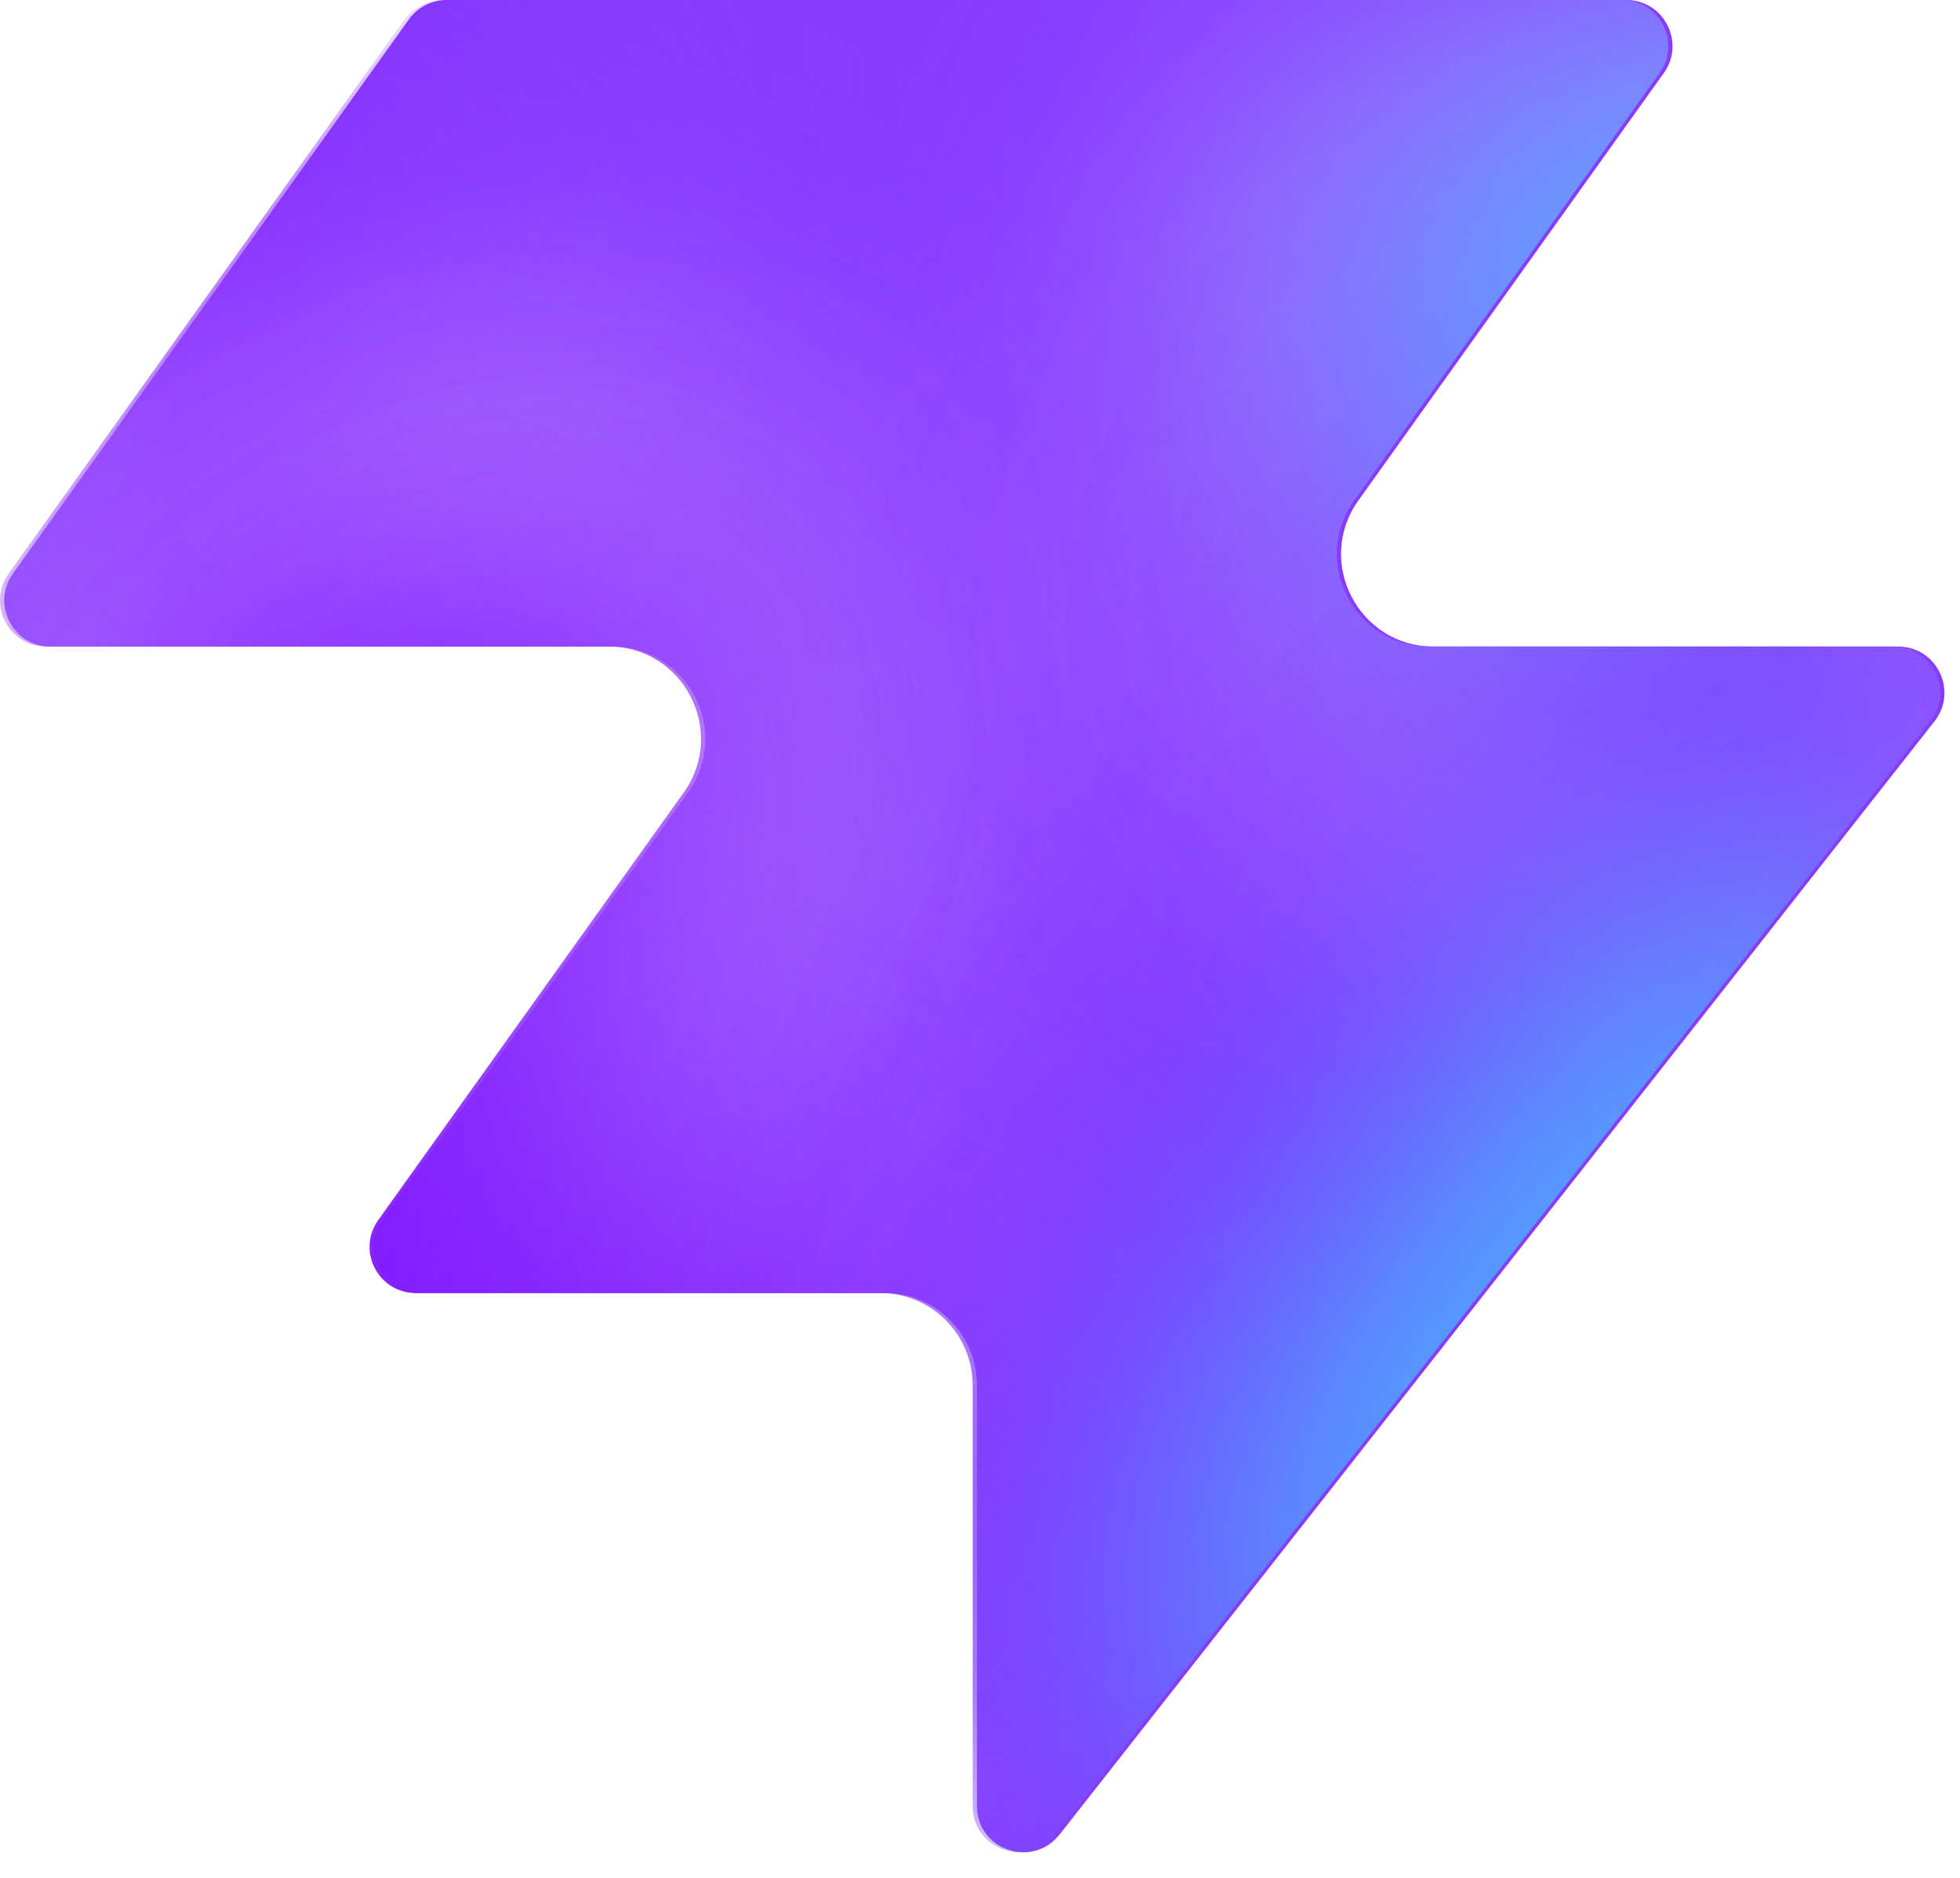
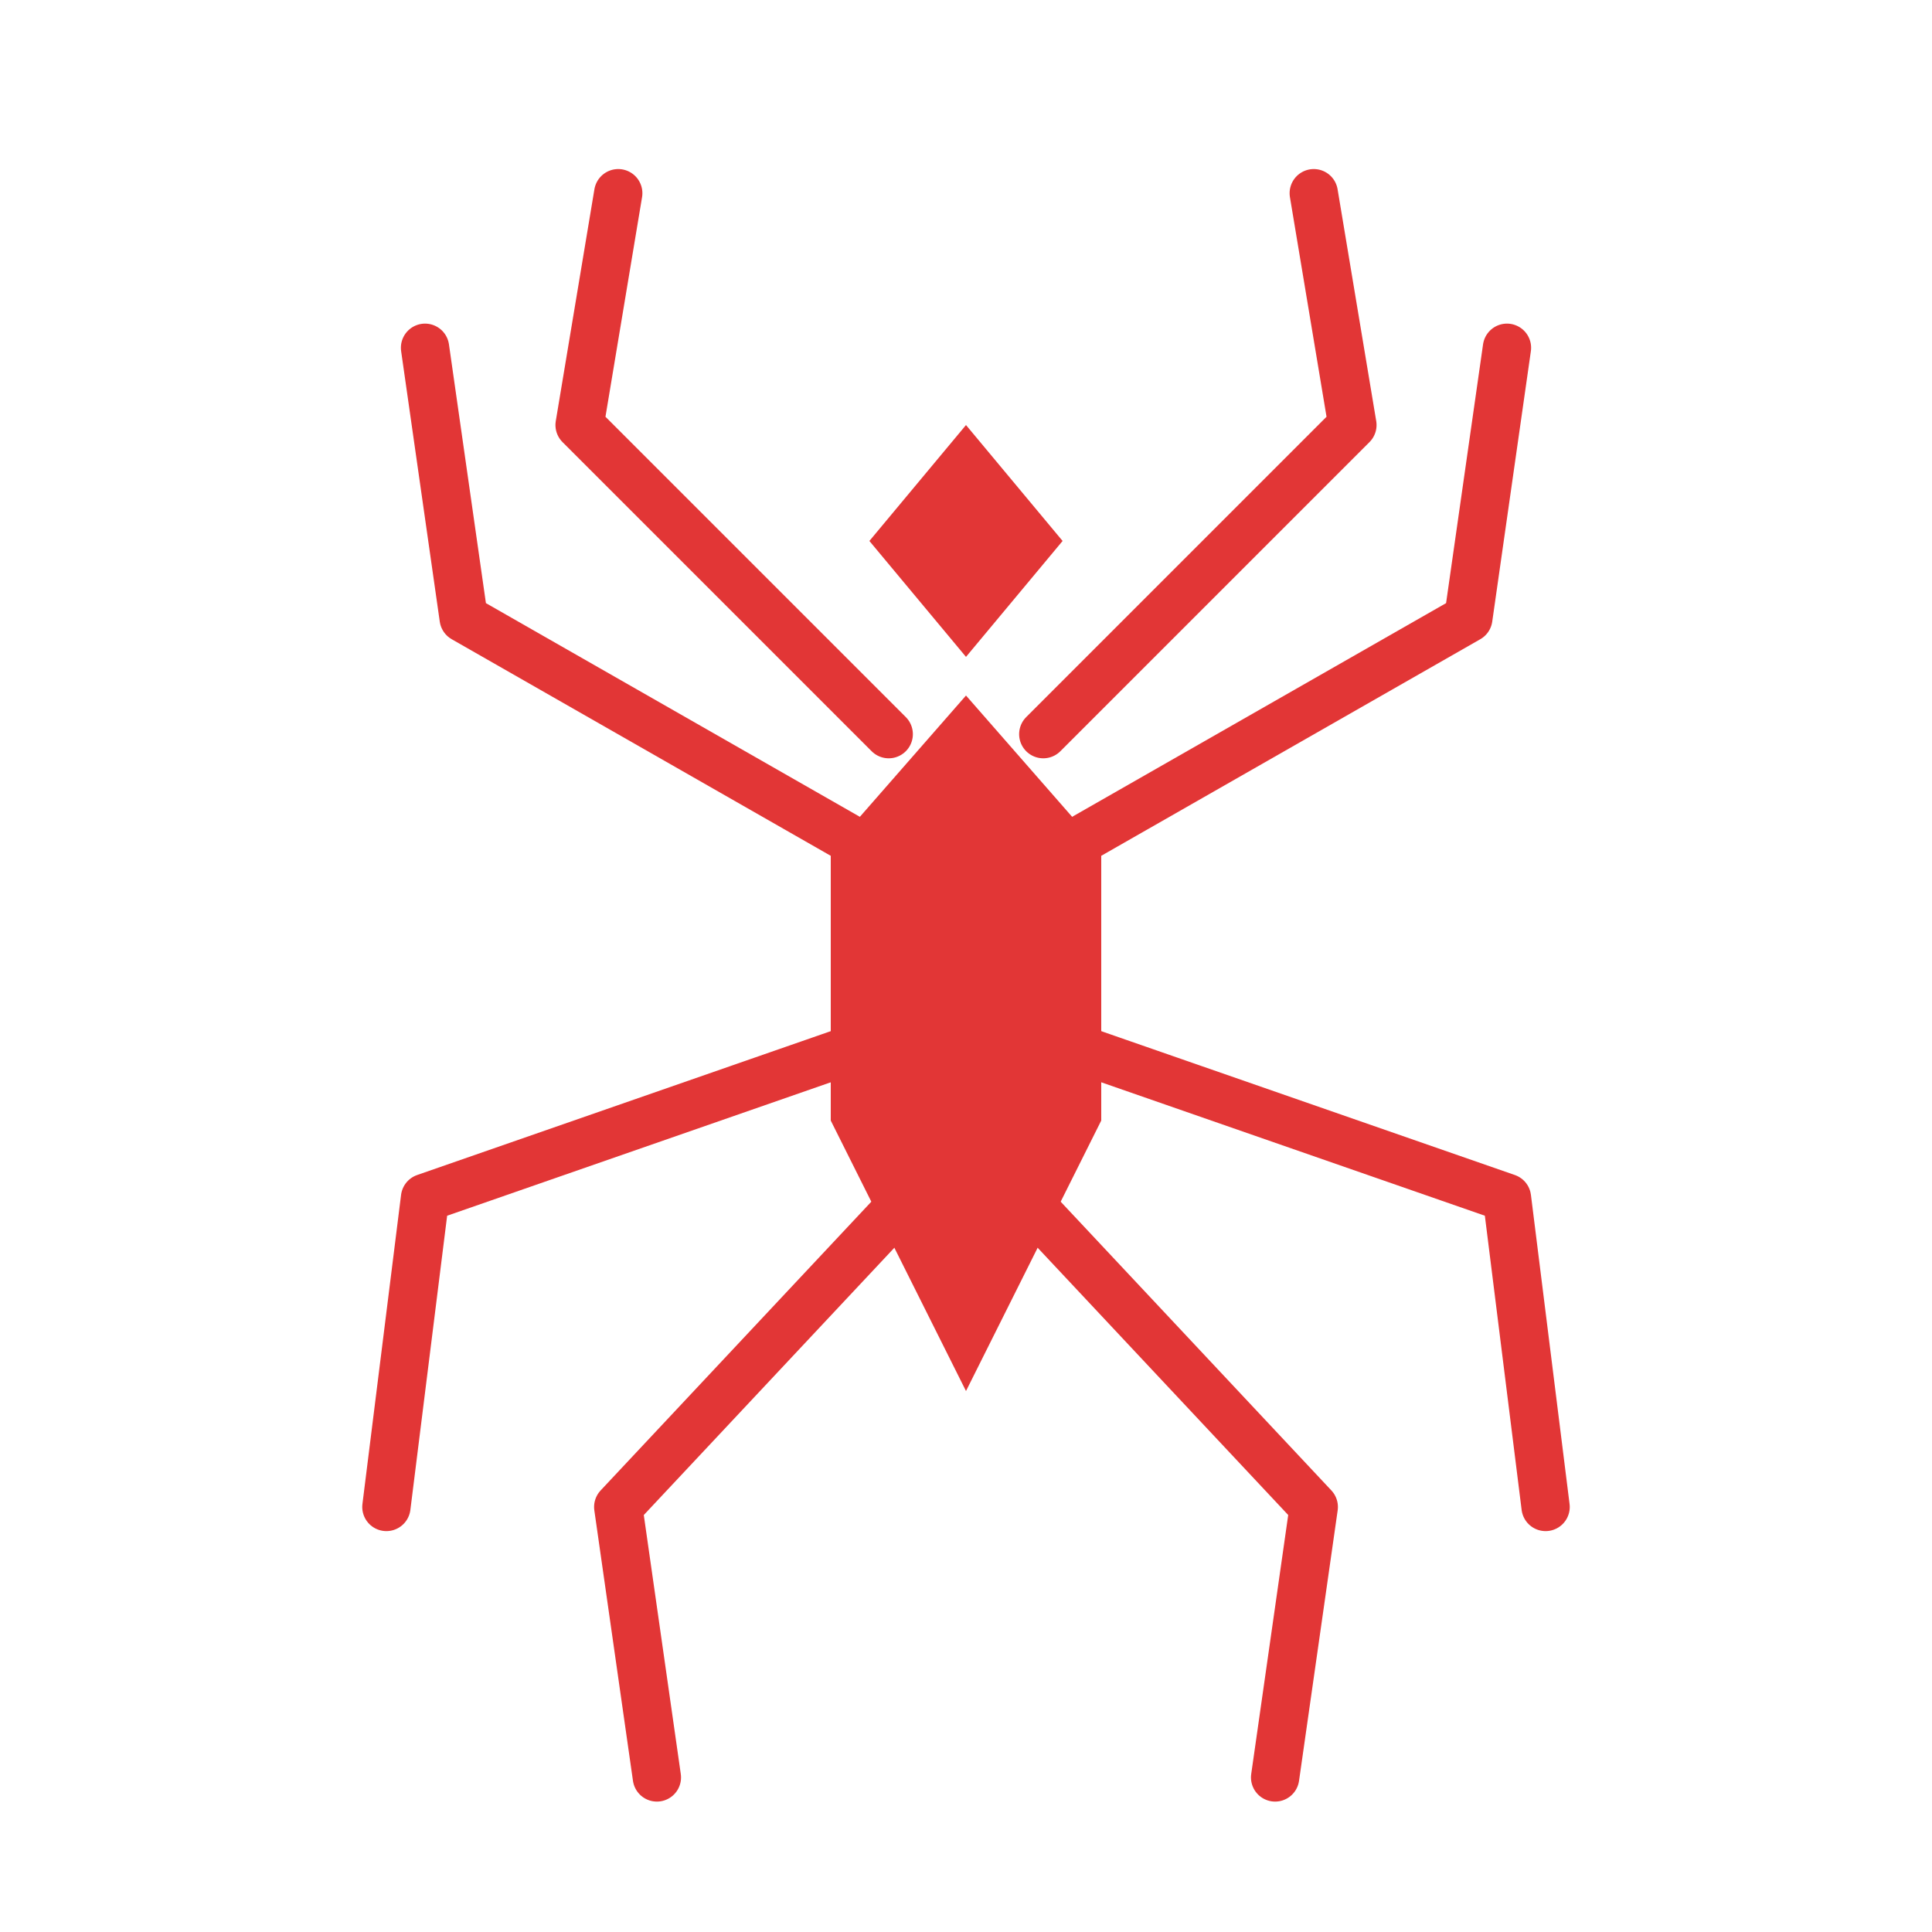
- <svg xmlns="http://www.w3.org/2000/svg" width="48" height="46" fill="none" viewBox="0 0 48 46">
-   <path fill="#863bff" d="M25.946 44.938c-.664.845-2.021.375-2.021-.698V33.937a2.26 2.26 0 0 0-2.262-2.262H10.287c-.92 0-1.456-1.04-.92-1.788l7.48-10.471c1.07-1.497 0-3.578-1.842-3.578H1.237c-.92 0-1.456-1.04-.92-1.788L10.013.474c.214-.297.556-.474.92-.474h28.894c.92 0 1.456 1.04.92 1.788l-7.48 10.471c-1.07 1.498 0 3.579 1.842 3.579h11.377c.943 0 1.473 1.088.89 1.83L25.947 44.94z" style="fill:#863bff;fill:color(display-p3 .525 .23 1);fill-opacity:1" />
-   <mask id="a" width="48" height="46" x="0" y="0" maskUnits="userSpaceOnUse" style="mask-type:alpha">
-     <path fill="#000" d="M25.842 44.938c-.664.844-2.021.375-2.021-.698V33.937a2.26 2.26 0 0 0-2.262-2.262H10.183c-.92 0-1.456-1.04-.92-1.788l7.48-10.471c1.07-1.498 0-3.579-1.842-3.579H1.133c-.92 0-1.456-1.04-.92-1.787L9.91.473c.214-.297.556-.474.92-.474h28.894c.92 0 1.456 1.04.92 1.788l-7.48 10.471c-1.07 1.498 0 3.578 1.842 3.578h11.377c.943 0 1.473 1.088.89 1.832L25.843 44.94z" style="fill:#000;fill-opacity:1" />
-   </mask>
-   <g mask="url(#a)">
-     <g filter="url(#b)">
-       <ellipse cx="5.508" cy="14.704" fill="#ede6ff" rx="5.508" ry="14.704" style="fill:#ede6ff;fill:color(display-p3 .927 .903 1);fill-opacity:1" transform="matrix(.00324 1 1 -.00324 -4.47 31.516)" />
-     </g>
-     <g filter="url(#c)">
-       <ellipse cx="10.399" cy="29.851" fill="#ede6ff" rx="10.399" ry="29.851" style="fill:#ede6ff;fill:color(display-p3 .927 .903 1);fill-opacity:1" transform="matrix(.00324 1 1 -.00324 -39.328 7.883)" />
-     </g>
-     <g filter="url(#d)">
-       <ellipse cx="5.508" cy="30.487" fill="#7e14ff" rx="5.508" ry="30.487" style="fill:#7e14ff;fill:color(display-p3 .492 .077 1);fill-opacity:1" transform="rotate(89.814 -25.913 -14.639)scale(1 -1)" />
-     </g>
-     <g filter="url(#e)">
-       <ellipse cx="5.508" cy="30.599" fill="#7e14ff" rx="5.508" ry="30.599" style="fill:#7e14ff;fill:color(display-p3 .492 .077 1);fill-opacity:1" transform="rotate(89.814 -32.644 -3.334)scale(1 -1)" />
-     </g>
-     <g filter="url(#f)">
-       <ellipse cx="5.508" cy="30.599" fill="#7e14ff" rx="5.508" ry="30.599" style="fill:#7e14ff;fill:color(display-p3 .492 .077 1);fill-opacity:1" transform="matrix(.00324 1 1 -.00324 -34.34 30.47)" />
-     </g>
-     <g filter="url(#g)">
-       <ellipse cx="14.072" cy="22.078" fill="#ede6ff" rx="14.072" ry="22.078" style="fill:#ede6ff;fill:color(display-p3 .927 .903 1);fill-opacity:1" transform="rotate(93.35 24.506 48.493)scale(-1 1)" />
-     </g>
-     <g filter="url(#h)">
-       <ellipse cx="3.47" cy="21.501" fill="#7e14ff" rx="3.47" ry="21.501" style="fill:#7e14ff;fill:color(display-p3 .492 .077 1);fill-opacity:1" transform="rotate(89.009 28.708 47.59)scale(-1 1)" />
-     </g>
-     <g filter="url(#i)">
-       <ellipse cx="3.47" cy="21.501" fill="#7e14ff" rx="3.47" ry="21.501" style="fill:#7e14ff;fill:color(display-p3 .492 .077 1);fill-opacity:1" transform="rotate(89.009 28.708 47.59)scale(-1 1)" />
-     </g>
-     <g filter="url(#j)">
-       <ellipse cx=".387" cy="8.972" fill="#7e14ff" rx="4.407" ry="29.108" style="fill:#7e14ff;fill:color(display-p3 .492 .077 1);fill-opacity:1" transform="rotate(39.51 .387 8.972)" />
-     </g>
-     <g filter="url(#k)">
-       <ellipse cx="47.523" cy="-6.092" fill="#7e14ff" rx="4.407" ry="29.108" style="fill:#7e14ff;fill:color(display-p3 .492 .077 1);fill-opacity:1" transform="rotate(37.892 47.523 -6.092)" />
-     </g>
-     <g filter="url(#l)">
-       <ellipse cx="41.412" cy="6.333" fill="#47bfff" rx="5.971" ry="9.665" style="fill:#47bfff;fill:color(display-p3 .28 .748 1);fill-opacity:1" transform="rotate(37.892 41.412 6.333)" />
-     </g>
-     <g filter="url(#m)">
-       <ellipse cx="-1.879" cy="38.332" fill="#7e14ff" rx="4.407" ry="29.108" style="fill:#7e14ff;fill:color(display-p3 .492 .077 1);fill-opacity:1" transform="rotate(37.892 -1.88 38.332)" />
-     </g>
-     <g filter="url(#n)">
-       <ellipse cx="-1.879" cy="38.332" fill="#7e14ff" rx="4.407" ry="29.108" style="fill:#7e14ff;fill:color(display-p3 .492 .077 1);fill-opacity:1" transform="rotate(37.892 -1.88 38.332)" />
-     </g>
-     <g filter="url(#o)">
-       <ellipse cx="35.651" cy="29.907" fill="#7e14ff" rx="4.407" ry="29.108" style="fill:#7e14ff;fill:color(display-p3 .492 .077 1);fill-opacity:1" transform="rotate(37.892 35.651 29.907)" />
-     </g>
-     <g filter="url(#p)">
-       <ellipse cx="38.418" cy="32.4" fill="#47bfff" rx="5.971" ry="15.297" style="fill:#47bfff;fill:color(display-p3 .28 .748 1);fill-opacity:1" transform="rotate(37.892 38.418 32.4)" />
-     </g>
-   </g>
-   <defs>
-     <filter id="b" width="60.045" height="41.654" x="-19.77" y="16.149" color-interpolation-filters="sRGB" filterUnits="userSpaceOnUse">
-       <feFlood flood-opacity="0" result="BackgroundImageFix" />
-       <feBlend in="SourceGraphic" in2="BackgroundImageFix" result="shape" />
-       <feGaussianBlur result="effect1_foregroundBlur_2002_17158" stdDeviation="7.659" />
-     </filter>
-     <filter id="c" width="90.34" height="51.437" x="-54.613" y="-7.533" color-interpolation-filters="sRGB" filterUnits="userSpaceOnUse">
-       <feFlood flood-opacity="0" result="BackgroundImageFix" />
-       <feBlend in="SourceGraphic" in2="BackgroundImageFix" result="shape" />
-       <feGaussianBlur result="effect1_foregroundBlur_2002_17158" stdDeviation="7.659" />
-     </filter>
-     <filter id="d" width="79.355" height="29.4" x="-49.64" y="2.03" color-interpolation-filters="sRGB" filterUnits="userSpaceOnUse">
-       <feFlood flood-opacity="0" result="BackgroundImageFix" />
-       <feBlend in="SourceGraphic" in2="BackgroundImageFix" result="shape" />
-       <feGaussianBlur result="effect1_foregroundBlur_2002_17158" stdDeviation="4.596" />
-     </filter>
-     <filter id="e" width="79.579" height="29.4" x="-45.045" y="20.029" color-interpolation-filters="sRGB" filterUnits="userSpaceOnUse">
-       <feFlood flood-opacity="0" result="BackgroundImageFix" />
-       <feBlend in="SourceGraphic" in2="BackgroundImageFix" result="shape" />
-       <feGaussianBlur result="effect1_foregroundBlur_2002_17158" stdDeviation="4.596" />
-     </filter>
-     <filter id="f" width="79.579" height="29.4" x="-43.513" y="21.178" color-interpolation-filters="sRGB" filterUnits="userSpaceOnUse">
-       <feFlood flood-opacity="0" result="BackgroundImageFix" />
-       <feBlend in="SourceGraphic" in2="BackgroundImageFix" result="shape" />
-       <feGaussianBlur result="effect1_foregroundBlur_2002_17158" stdDeviation="4.596" />
-     </filter>
-     <filter id="g" width="74.749" height="58.852" x="15.756" y="-17.901" color-interpolation-filters="sRGB" filterUnits="userSpaceOnUse">
-       <feFlood flood-opacity="0" result="BackgroundImageFix" />
-       <feBlend in="SourceGraphic" in2="BackgroundImageFix" result="shape" />
-       <feGaussianBlur result="effect1_foregroundBlur_2002_17158" stdDeviation="7.659" />
-     </filter>
-     <filter id="h" width="61.377" height="25.362" x="23.548" y="2.284" color-interpolation-filters="sRGB" filterUnits="userSpaceOnUse">
-       <feFlood flood-opacity="0" result="BackgroundImageFix" />
-       <feBlend in="SourceGraphic" in2="BackgroundImageFix" result="shape" />
-       <feGaussianBlur result="effect1_foregroundBlur_2002_17158" stdDeviation="4.596" />
-     </filter>
-     <filter id="i" width="61.377" height="25.362" x="23.548" y="2.284" color-interpolation-filters="sRGB" filterUnits="userSpaceOnUse">
-       <feFlood flood-opacity="0" result="BackgroundImageFix" />
-       <feBlend in="SourceGraphic" in2="BackgroundImageFix" result="shape" />
-       <feGaussianBlur result="effect1_foregroundBlur_2002_17158" stdDeviation="4.596" />
-     </filter>
-     <filter id="j" width="56.045" height="63.649" x="-27.636" y="-22.853" color-interpolation-filters="sRGB" filterUnits="userSpaceOnUse">
-       <feFlood flood-opacity="0" result="BackgroundImageFix" />
-       <feBlend in="SourceGraphic" in2="BackgroundImageFix" result="shape" />
-       <feGaussianBlur result="effect1_foregroundBlur_2002_17158" stdDeviation="4.596" />
-     </filter>
-     <filter id="k" width="54.814" height="64.646" x="20.116" y="-38.415" color-interpolation-filters="sRGB" filterUnits="userSpaceOnUse">
-       <feFlood flood-opacity="0" result="BackgroundImageFix" />
-       <feBlend in="SourceGraphic" in2="BackgroundImageFix" result="shape" />
-       <feGaussianBlur result="effect1_foregroundBlur_2002_17158" stdDeviation="4.596" />
-     </filter>
-     <filter id="l" width="33.541" height="35.313" x="24.641" y="-11.323" color-interpolation-filters="sRGB" filterUnits="userSpaceOnUse">
-       <feFlood flood-opacity="0" result="BackgroundImageFix" />
-       <feBlend in="SourceGraphic" in2="BackgroundImageFix" result="shape" />
-       <feGaussianBlur result="effect1_foregroundBlur_2002_17158" stdDeviation="4.596" />
-     </filter>
-     <filter id="m" width="54.814" height="64.646" x="-29.286" y="6.009" color-interpolation-filters="sRGB" filterUnits="userSpaceOnUse">
-       <feFlood flood-opacity="0" result="BackgroundImageFix" />
-       <feBlend in="SourceGraphic" in2="BackgroundImageFix" result="shape" />
-       <feGaussianBlur result="effect1_foregroundBlur_2002_17158" stdDeviation="4.596" />
-     </filter>
-     <filter id="n" width="54.814" height="64.646" x="-29.286" y="6.009" color-interpolation-filters="sRGB" filterUnits="userSpaceOnUse">
-       <feFlood flood-opacity="0" result="BackgroundImageFix" />
-       <feBlend in="SourceGraphic" in2="BackgroundImageFix" result="shape" />
-       <feGaussianBlur result="effect1_foregroundBlur_2002_17158" stdDeviation="4.596" />
-     </filter>
-     <filter id="o" width="54.814" height="64.646" x="8.244" y="-2.416" color-interpolation-filters="sRGB" filterUnits="userSpaceOnUse">
-       <feFlood flood-opacity="0" result="BackgroundImageFix" />
-       <feBlend in="SourceGraphic" in2="BackgroundImageFix" result="shape" />
-       <feGaussianBlur result="effect1_foregroundBlur_2002_17158" stdDeviation="4.596" />
-     </filter>
-     <filter id="p" width="39.409" height="43.623" x="18.713" y="10.588" color-interpolation-filters="sRGB" filterUnits="userSpaceOnUse">
-       <feFlood flood-opacity="0" result="BackgroundImageFix" />
-       <feBlend in="SourceGraphic" in2="BackgroundImageFix" result="shape" />
-       <feGaussianBlur result="effect1_foregroundBlur_2002_17158" stdDeviation="4.596" />
-     </filter>
-   </defs>
+ <svg xmlns="http://www.w3.org/2000/svg" viewBox="0 0 100 100" width="100" height="100">
+   <polygon points="50,22 45,28 50,34 55,28" fill="#e23636" />
+   <polygon points="50,36 43,44 43,58 50,72 57,58 57,44" fill="#e23636" />
+   <path d="M 46,38 L 30,22 L 32,10" fill="none" stroke="#e23636" stroke-width="2.5" stroke-linecap="round" stroke-linejoin="round" />
+   <path d="M 54,38 L 70,22 L 68,10" fill="none" stroke="#e23636" stroke-width="2.5" stroke-linecap="round" stroke-linejoin="round" />
+   <path d="M 45,44 L 24,32 L 22,18" fill="none" stroke="#e23636" stroke-width="2.5" stroke-linecap="round" stroke-linejoin="round" />
+   <path d="M 55,44 L 76,32 L 78,18" fill="none" stroke="#e23636" stroke-width="2.5" stroke-linecap="round" stroke-linejoin="round" />
+   <path d="M 45,54 L 22,62 L 20,78" fill="none" stroke="#e23636" stroke-width="2.5" stroke-linecap="round" stroke-linejoin="round" />
+   <path d="M 55,54 L 78,62 L 80,78" fill="none" stroke="#e23636" stroke-width="2.5" stroke-linecap="round" stroke-linejoin="round" />
+   <path d="M 47,62 L 32,78 L 34,92" fill="none" stroke="#e23636" stroke-width="2.5" stroke-linecap="round" stroke-linejoin="round" />
+   <path d="M 53,62 L 68,78 L 66,92" fill="none" stroke="#e23636" stroke-width="2.5" stroke-linecap="round" stroke-linejoin="round" />
</svg>
